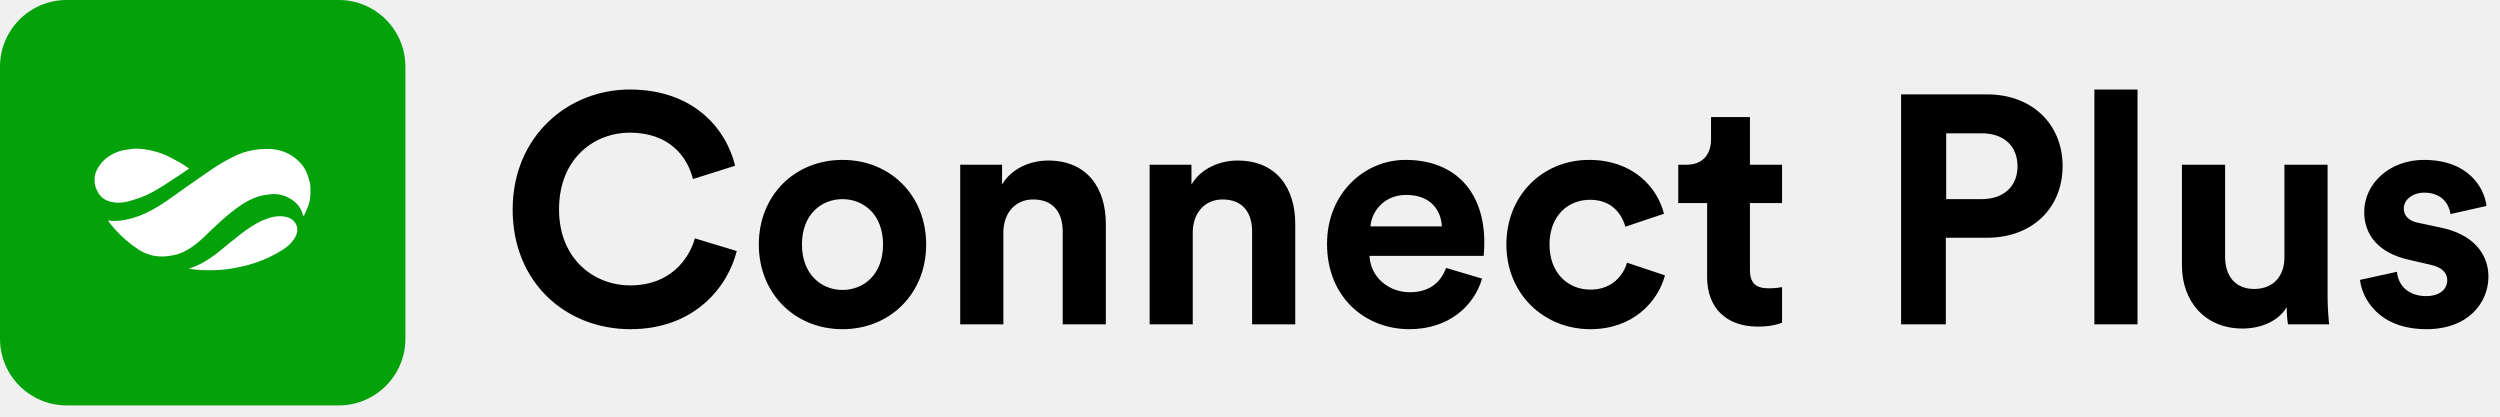
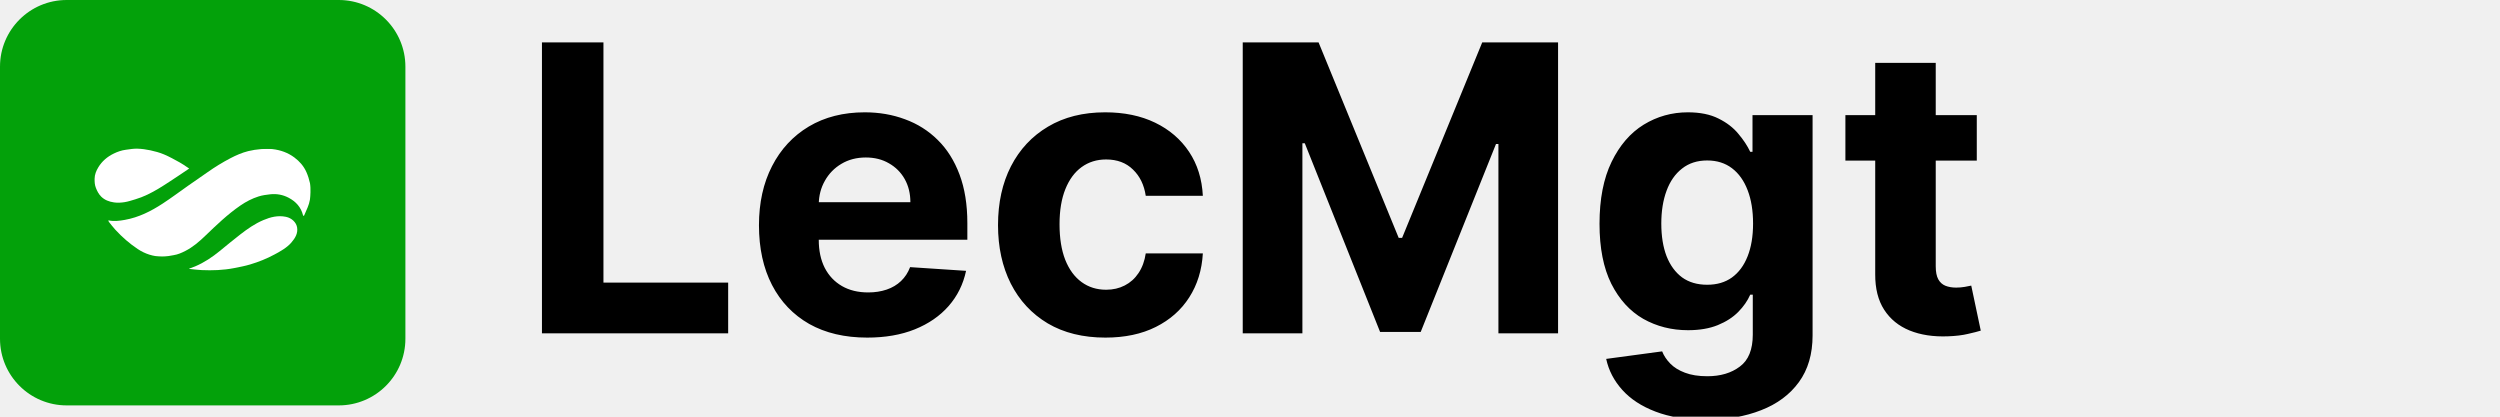
- <svg xmlns="http://www.w3.org/2000/svg" xmlns:xlink="http://www.w3.org/1999/xlink" width="150px" height="25px" viewBox="0 0 150 25" version="1.1">
+ <svg xmlns="http://www.w3.org/2000/svg" width="150" height="25" viewBox="0 0 150 25" fill="none">
+   <g clip-path="url(#clip0_3_19)">
+     <path d="M20.324 0H4C1.791 0 0 1.791 0 4V20.324C0 22.534 1.791 24.324 4 24.324H20.324C22.534 24.324 24.324 22.534 24.324 20.324V4C24.324 1.791 22.534 0 20.324 0Z" fill="#03A10A" />
+     <mask id="mask0_3_19" style="mask-type:luminance" maskUnits="userSpaceOnUse" x="6" y="8" width="13" height="8">
+       <path d="M6.491 8.929H18.642V15.401H6.491V8.929Z" fill="white" />
+     </mask>
+     <g mask="url(#mask0_3_19)">
+       <path fill-rule="evenodd" clip-rule="evenodd" d="M6.491 13.219C6.846 13.296 7.167 13.25 7.487 13.193C8.326 13.044 9.063 12.67 9.758 12.216C10.279 11.877 10.775 11.502 11.284 11.145C11.673 10.873 12.065 10.606 12.453 10.333C12.892 10.023 13.349 9.742 13.828 9.492C14.169 9.314 14.523 9.16 14.898 9.066C15.147 9.005 15.404 8.967 15.66 8.946C15.891 8.926 16.129 8.92 16.359 8.947C16.836 9.004 17.277 9.161 17.662 9.448C17.978 9.684 18.228 9.973 18.384 10.325C18.479 10.539 18.549 10.766 18.6 10.994C18.639 11.168 18.646 11.352 18.64 11.531C18.63 11.84 18.585 12.146 18.462 12.436C18.393 12.598 18.324 12.759 18.253 12.921C18.247 12.936 18.231 12.947 18.22 12.96C18.206 12.944 18.185 12.93 18.18 12.912C18.061 12.433 17.755 12.093 17.314 11.863C16.971 11.683 16.597 11.615 16.21 11.658C15.976 11.684 15.739 11.716 15.517 11.786C15.126 11.909 14.766 12.097 14.43 12.327C13.65 12.862 12.978 13.512 12.304 14.159C11.945 14.503 11.57 14.829 11.117 15.058C10.896 15.171 10.667 15.272 10.416 15.31C10.187 15.345 9.956 15.405 9.728 15.401C9.197 15.392 8.71 15.238 8.266 14.943C7.767 14.611 7.324 14.222 6.924 13.787C6.78 13.632 6.654 13.461 6.521 13.297C6.508 13.28 6.505 13.257 6.491 13.219Z" fill="white" />
+     </g>
+     <path fill-rule="evenodd" clip-rule="evenodd" d="M11.351 10.112C11.156 10.244 10.982 10.366 10.804 10.482C10.375 10.763 9.954 11.053 9.513 11.317C9.077 11.577 8.621 11.812 8.116 11.96C7.903 12.022 7.69 12.097 7.47 12.13C7.266 12.161 7.058 12.176 6.843 12.145C6.534 12.101 6.272 11.997 6.067 11.792C5.918 11.644 5.83 11.465 5.755 11.278C5.682 11.097 5.674 10.914 5.676 10.727C5.678 10.476 5.771 10.248 5.903 10.031C6.119 9.677 6.429 9.406 6.827 9.213C7.056 9.101 7.297 9.018 7.556 8.985C7.781 8.957 8.007 8.913 8.231 8.92C8.497 8.927 8.765 8.963 9.023 9.019C9.303 9.08 9.585 9.156 9.844 9.266C10.168 9.403 10.474 9.576 10.78 9.744C10.955 9.84 11.115 9.957 11.281 10.065C11.3 10.078 11.319 10.091 11.351 10.112Z" fill="white" />
+     <path fill-rule="evenodd" clip-rule="evenodd" d="M11.351 16.117C11.47 16.073 11.592 16.032 11.708 15.983C12.263 15.748 12.738 15.425 13.18 15.065C13.591 14.73 13.997 14.391 14.418 14.066C14.843 13.737 15.287 13.423 15.806 13.204C16.227 13.026 16.673 12.909 17.158 13.01C17.509 13.083 17.777 13.347 17.826 13.645C17.885 13.999 17.712 14.287 17.479 14.556C17.215 14.861 16.845 15.067 16.472 15.268C16.011 15.518 15.518 15.716 15.003 15.869C14.692 15.962 14.367 16.023 14.045 16.086C13.402 16.212 12.747 16.234 12.091 16.205C11.844 16.194 11.6 16.159 11.354 16.135C11.353 16.129 11.352 16.123 11.351 16.117Z" fill="white" />
+     <path d="M32.517 20V2.545H36.207V16.957H43.69V20H32.517ZM52.032 20.256C50.685 20.256 49.526 19.983 48.555 19.438C47.589 18.886 46.844 18.108 46.322 17.102C45.799 16.091 45.538 14.895 45.538 13.514C45.538 12.168 45.799 10.986 46.322 9.969C46.844 8.952 47.58 8.159 48.529 7.591C49.484 7.023 50.603 6.739 51.887 6.739C52.751 6.739 53.555 6.878 54.299 7.156C55.049 7.429 55.702 7.841 56.259 8.392C56.822 8.943 57.259 9.636 57.572 10.472C57.884 11.301 58.041 12.273 58.041 13.386V14.383H46.986V12.133H54.623C54.623 11.611 54.509 11.148 54.282 10.744C54.055 10.341 53.739 10.026 53.336 9.798C52.938 9.565 52.475 9.449 51.947 9.449C51.396 9.449 50.907 9.577 50.481 9.832C50.06 10.082 49.731 10.421 49.492 10.847C49.254 11.267 49.131 11.736 49.126 12.253V14.392C49.126 15.04 49.245 15.599 49.484 16.071C49.728 16.543 50.072 16.906 50.515 17.162C50.958 17.418 51.484 17.546 52.092 17.546C52.495 17.546 52.864 17.489 53.2 17.375C53.535 17.261 53.822 17.091 54.06 16.864C54.299 16.636 54.481 16.358 54.606 16.028L57.964 16.25C57.793 17.057 57.444 17.761 56.916 18.364C56.393 18.96 55.717 19.426 54.887 19.761C54.063 20.091 53.111 20.256 52.032 20.256ZM66.325 20.256C64.984 20.256 63.83 19.972 62.864 19.403C61.904 18.829 61.166 18.034 60.648 17.017C60.137 16 59.881 14.829 59.881 13.506C59.881 12.165 60.14 10.989 60.657 9.977C61.18 8.96 61.921 8.168 62.881 7.599C63.842 7.026 64.984 6.739 66.308 6.739C67.45 6.739 68.45 6.946 69.308 7.361C70.165 7.776 70.844 8.358 71.344 9.108C71.844 9.858 72.12 10.739 72.171 11.75H68.745C68.648 11.097 68.393 10.571 67.978 10.173C67.569 9.77 67.032 9.568 66.367 9.568C65.805 9.568 65.313 9.722 64.893 10.028C64.478 10.329 64.154 10.77 63.921 11.349C63.688 11.929 63.572 12.631 63.572 13.454C63.572 14.29 63.685 15 63.913 15.585C64.146 16.171 64.472 16.616 64.893 16.923C65.313 17.23 65.805 17.384 66.367 17.384C66.782 17.384 67.154 17.298 67.484 17.128C67.819 16.957 68.094 16.71 68.31 16.386C68.532 16.057 68.677 15.662 68.745 15.202H72.171C72.114 16.202 71.842 17.082 71.353 17.844C70.87 18.599 70.202 19.19 69.35 19.616C68.498 20.043 67.489 20.256 66.325 20.256ZM74.564 2.545H79.115L83.922 14.273H84.126L88.933 2.545H93.484V20H89.905V8.639H89.76L85.243 19.915H82.805L78.288 8.597H78.144V20H74.564V2.545ZM102.354 25.182C101.178 25.182 100.17 25.02 99.329 24.696C98.494 24.378 97.829 23.943 97.335 23.392C96.84 22.841 96.519 22.222 96.371 21.534L99.729 21.082C99.832 21.344 99.994 21.588 100.215 21.815C100.437 22.043 100.729 22.224 101.093 22.361C101.462 22.503 101.911 22.574 102.44 22.574C103.229 22.574 103.88 22.381 104.391 21.994C104.908 21.614 105.167 20.974 105.167 20.077V17.682H105.013C104.854 18.046 104.616 18.389 104.298 18.713C103.979 19.037 103.57 19.301 103.07 19.506C102.57 19.71 101.974 19.812 101.281 19.812C100.298 19.812 99.403 19.585 98.596 19.131C97.795 18.671 97.156 17.969 96.678 17.026C96.207 16.077 95.971 14.878 95.971 13.429C95.971 11.946 96.212 10.707 96.695 9.713C97.178 8.719 97.82 7.974 98.621 7.48C99.428 6.986 100.312 6.739 101.272 6.739C102.005 6.739 102.619 6.864 103.113 7.114C103.607 7.358 104.005 7.665 104.306 8.034C104.613 8.398 104.849 8.756 105.013 9.108H105.15V6.909H108.755V20.128C108.755 21.241 108.482 22.173 107.937 22.923C107.391 23.673 106.636 24.236 105.67 24.611C104.71 24.991 103.604 25.182 102.354 25.182ZM102.431 17.085C103.016 17.085 103.511 16.94 103.914 16.651C104.323 16.355 104.636 15.935 104.852 15.389C105.073 14.838 105.184 14.179 105.184 13.412C105.184 12.645 105.076 11.98 104.86 11.418C104.644 10.849 104.332 10.409 103.923 10.097C103.513 9.784 103.016 9.628 102.431 9.628C101.835 9.628 101.332 9.79 100.923 10.114C100.513 10.432 100.204 10.875 99.994 11.443C99.783 12.011 99.678 12.668 99.678 13.412C99.678 14.168 99.783 14.821 99.994 15.372C100.21 15.918 100.519 16.341 100.923 16.642C101.332 16.938 101.835 17.085 102.431 17.085ZM118.607 6.909V9.636H110.724V6.909H118.607ZM112.513 3.773H116.144V15.977C116.144 16.312 116.195 16.574 116.298 16.761C116.4 16.943 116.542 17.071 116.724 17.145C116.911 17.219 117.127 17.256 117.371 17.256C117.542 17.256 117.712 17.241 117.883 17.213C118.053 17.179 118.184 17.153 118.275 17.136L118.846 19.838C118.664 19.895 118.408 19.96 118.079 20.034C117.749 20.114 117.349 20.162 116.877 20.179C116.002 20.213 115.235 20.097 114.576 19.829C113.923 19.562 113.414 19.148 113.05 18.585C112.687 18.023 112.508 17.312 112.513 16.454V3.773Z" fill="black" />
+   </g>
  <defs>
-     <polygon id="path-1" points="0.004 0.01 12.155 0.01 12.155 6.482 0.004 6.482" />
+     <clipPath id="clip0_3_19">
+       <rect width="150" height="25" fill="white" />
+     </clipPath>
  </defs>
-   <g id="Connectplus_dashboard" stroke="none" stroke-width="1" fill="none" fill-rule="evenodd">
-     <g id="Connectplus_logo">
-       <rect id="Rectangle" fill="#03A10A" x="0" y="0" width="24.324" height="24.324" rx="4" />
-       <g id="Group-11" transform="translate(5.675676, 8.918919)">
-         <g id="Group-3" transform="translate(0.810811, 0)">
-           <mask id="mask-2" fill="white">
-             <use xlink:href="#path-1" />
-           </mask>
-           <g id="Clip-2" />
-           <path d="M0.004,4.301 C0.359,4.377 0.68,4.331 1.001,4.274 C1.839,4.125 2.577,3.751 3.272,3.298 C3.792,2.958 4.289,2.583 4.798,2.226 C5.186,1.954 5.579,1.687 5.967,1.414 C6.406,1.104 6.863,0.823 7.341,0.573 C7.683,0.395 8.036,0.241 8.412,0.147 C8.66,0.086 8.917,0.048 9.173,0.027 C9.405,0.007 9.643,0.001 9.873,0.028 C10.349,0.085 10.791,0.242 11.175,0.529 C11.492,0.765 11.742,1.054 11.898,1.406 C11.993,1.62 12.062,1.847 12.113,2.075 C12.152,2.249 12.159,2.433 12.153,2.612 C12.143,2.921 12.099,3.227 11.975,3.517 C11.906,3.679 11.837,3.84 11.767,4.002 C11.76,4.017 11.745,4.028 11.733,4.041 C11.72,4.025 11.698,4.011 11.694,3.993 C11.574,3.514 11.269,3.174 10.828,2.944 C10.484,2.764 10.111,2.696 9.723,2.739 C9.49,2.765 9.252,2.797 9.03,2.867 C8.64,2.99 8.279,3.178 7.943,3.408 C7.163,3.943 6.492,4.593 5.817,5.24 C5.458,5.584 5.083,5.91 4.631,6.139 C4.409,6.252 4.181,6.353 3.929,6.391 C3.7,6.426 3.47,6.486 3.241,6.482 C2.71,6.473 2.223,6.319 1.78,6.025 C1.28,5.692 0.838,5.303 0.437,4.868 C0.294,4.713 0.167,4.543 0.035,4.378 C0.021,4.362 0.018,4.338 0.004,4.301" id="Fill-1" fill="#FFFFFF" mask="url(#mask-2)" />
-         </g>
-         <path d="M5.676,1.194 C5.481,1.326 5.306,1.447 5.128,1.564 C4.7,1.844 4.279,2.134 3.837,2.398 C3.401,2.658 2.945,2.893 2.44,3.041 C2.227,3.103 2.014,3.178 1.795,3.211 C1.591,3.242 1.382,3.257 1.167,3.226 C0.858,3.182 0.597,3.078 0.391,2.873 C0.242,2.725 0.154,2.546 0.079,2.359 C0.007,2.178 -0.001,1.995 0,1.808 C0.002,1.557 0.095,1.329 0.227,1.112 C0.443,0.758 0.754,0.487 1.152,0.294 C1.381,0.183 1.621,0.099 1.881,0.066 C2.105,0.038 2.331,-0.006 2.556,0.001 C2.821,0.008 3.089,0.044 3.348,0.1 C3.627,0.161 3.909,0.237 4.168,0.347 C4.492,0.484 4.798,0.657 5.104,0.825 C5.279,0.921 5.439,1.039 5.606,1.147 C5.625,1.159 5.643,1.172 5.676,1.194" id="Fill-4" fill="#FFFFFF" />
-         <path d="M5.676,7.198 C5.795,7.154 5.916,7.114 6.033,7.064 C6.587,6.829 7.062,6.506 7.504,6.146 C7.915,5.811 8.321,5.472 8.742,5.147 C9.167,4.819 9.611,4.504 10.131,4.285 C10.552,4.107 10.997,3.991 11.483,4.091 C11.833,4.164 12.102,4.428 12.151,4.726 C12.209,5.08 12.036,5.368 11.803,5.637 C11.54,5.942 11.169,6.148 10.797,6.35 C10.336,6.599 9.843,6.797 9.327,6.95 C9.017,7.043 8.691,7.105 8.369,7.167 C7.726,7.293 7.072,7.315 6.415,7.286 C6.169,7.275 5.924,7.24 5.678,7.216 C5.677,7.21 5.677,7.204 5.676,7.198" id="Fill-6" fill="#FFFFFF" />
-       </g>
-       <path d="M37.823,19.751 C33.97,19.751 30.759,16.969 30.759,12.571 C30.759,8.173 34.086,5.371 37.784,5.371 C41.598,5.371 43.563,7.706 44.108,9.944 L41.578,10.742 C41.248,9.418 40.177,7.959 37.784,7.959 C35.721,7.959 33.542,9.438 33.542,12.571 C33.542,15.509 35.604,17.124 37.823,17.124 C40.177,17.124 41.325,15.587 41.695,14.303 L44.205,15.062 C43.68,17.183 41.695,19.751 37.823,19.751 Z M50.549,17.397 C51.814,17.397 52.982,16.482 52.982,14.672 C52.982,12.863 51.814,11.948 50.549,11.948 C49.284,11.948 48.117,12.863 48.117,14.672 C48.117,16.463 49.284,17.397 50.549,17.397 Z M50.549,9.594 C53.41,9.594 55.57,11.715 55.57,14.672 C55.57,17.611 53.41,19.751 50.549,19.751 C47.689,19.751 45.529,17.611 45.529,14.672 C45.529,11.715 47.689,9.594 50.549,9.594 Z M60.201,13.952 L60.201,19.459 L57.613,19.459 L57.613,9.885 L60.123,9.885 L60.123,11.072 C60.707,10.08 61.855,9.632 62.886,9.632 C65.261,9.632 66.35,11.325 66.35,13.427 L66.35,19.459 L63.762,19.459 L63.762,13.875 C63.762,12.804 63.237,11.968 61.991,11.968 C60.863,11.968 60.201,12.843 60.201,13.952 Z M71.565,13.952 L71.565,19.459 L68.977,19.459 L68.977,9.885 L71.488,9.885 L71.488,11.072 C72.071,10.08 73.219,9.632 74.251,9.632 C76.625,9.632 77.715,11.325 77.715,13.427 L77.715,19.459 L75.126,19.459 L75.126,13.875 C75.126,12.804 74.601,11.968 73.356,11.968 C72.227,11.968 71.565,12.843 71.565,13.952 Z M82.229,13.583 L86.51,13.583 C86.471,12.629 85.849,11.695 84.37,11.695 C83.027,11.695 82.288,12.707 82.229,13.583 Z M86.763,16.074 L88.923,16.716 C88.437,18.37 86.919,19.751 84.564,19.751 C81.937,19.751 79.622,17.864 79.622,14.634 C79.622,11.578 81.879,9.594 84.331,9.594 C87.289,9.594 89.059,11.481 89.059,14.556 C89.059,14.925 89.021,15.315 89.021,15.354 L82.171,15.354 C82.229,16.618 83.299,17.533 84.584,17.533 C85.79,17.533 86.452,16.93 86.763,16.074 Z M95.403,11.987 C94.08,11.987 92.971,12.941 92.971,14.672 C92.971,16.404 94.099,17.377 95.423,17.377 C96.746,17.377 97.408,16.502 97.622,15.762 L99.898,16.521 C99.47,18.117 97.972,19.751 95.423,19.751 C92.601,19.751 90.383,17.611 90.383,14.672 C90.383,11.715 92.562,9.594 95.345,9.594 C97.952,9.594 99.431,11.209 99.84,12.824 L97.524,13.602 C97.291,12.804 96.688,11.987 95.403,11.987 Z M104.997,7.025 L104.997,9.885 L106.923,9.885 L106.923,12.182 L104.997,12.182 L104.997,16.19 C104.997,17.027 105.386,17.299 106.125,17.299 C106.437,17.299 106.787,17.261 106.923,17.222 L106.923,19.362 C106.69,19.459 106.223,19.596 105.464,19.596 C103.596,19.596 102.428,18.486 102.428,16.638 L102.428,12.182 L100.696,12.182 L100.696,9.885 L101.183,9.885 C102.195,9.885 102.662,9.224 102.662,8.368 L102.662,7.025 L104.997,7.025 Z M116.77,11.948 L118.891,11.948 C120.234,11.948 121.051,11.17 121.051,9.983 C121.051,8.757 120.234,7.998 118.891,7.998 L116.77,7.998 L116.77,11.948 Z M119.222,14.264 L116.75,14.264 L116.75,19.459 L114.065,19.459 L114.065,5.663 L119.222,5.663 C121.946,5.663 123.756,7.472 123.756,9.963 C123.756,12.474 121.946,14.264 119.222,14.264 Z M128.251,19.459 L125.663,19.459 L125.663,5.371 L128.251,5.371 L128.251,19.459 Z M137.28,19.459 C137.241,19.265 137.202,18.817 137.202,18.428 C136.677,19.323 135.568,19.712 134.556,19.712 C132.24,19.712 130.917,18.019 130.917,15.937 L130.917,9.885 L133.505,9.885 L133.505,15.412 C133.505,16.482 134.05,17.338 135.256,17.338 C136.404,17.338 137.066,16.56 137.066,15.451 L137.066,9.885 L139.654,9.885 L139.654,17.728 C139.654,18.467 139.712,19.129 139.751,19.459 L137.28,19.459 Z M141.6,16.794 L143.818,16.307 C143.877,17.066 144.441,17.766 145.57,17.766 C146.426,17.766 146.835,17.319 146.835,16.813 C146.835,16.385 146.543,16.035 145.803,15.879 L144.538,15.587 C142.69,15.178 141.853,14.069 141.853,12.726 C141.853,11.014 143.371,9.594 145.434,9.594 C148.158,9.594 149.072,11.325 149.189,12.357 L147.029,12.843 C146.951,12.279 146.543,11.559 145.453,11.559 C144.772,11.559 144.227,11.968 144.227,12.512 C144.227,12.979 144.577,13.271 145.103,13.369 L146.465,13.661 C148.352,14.05 149.306,15.198 149.306,16.599 C149.306,18.156 148.099,19.751 145.589,19.751 C142.709,19.751 141.717,17.883 141.6,16.794 Z" id="ConnectPlus" fill="#000000" fill-rule="nonzero" />
-     </g>
-   </g>
</svg>
